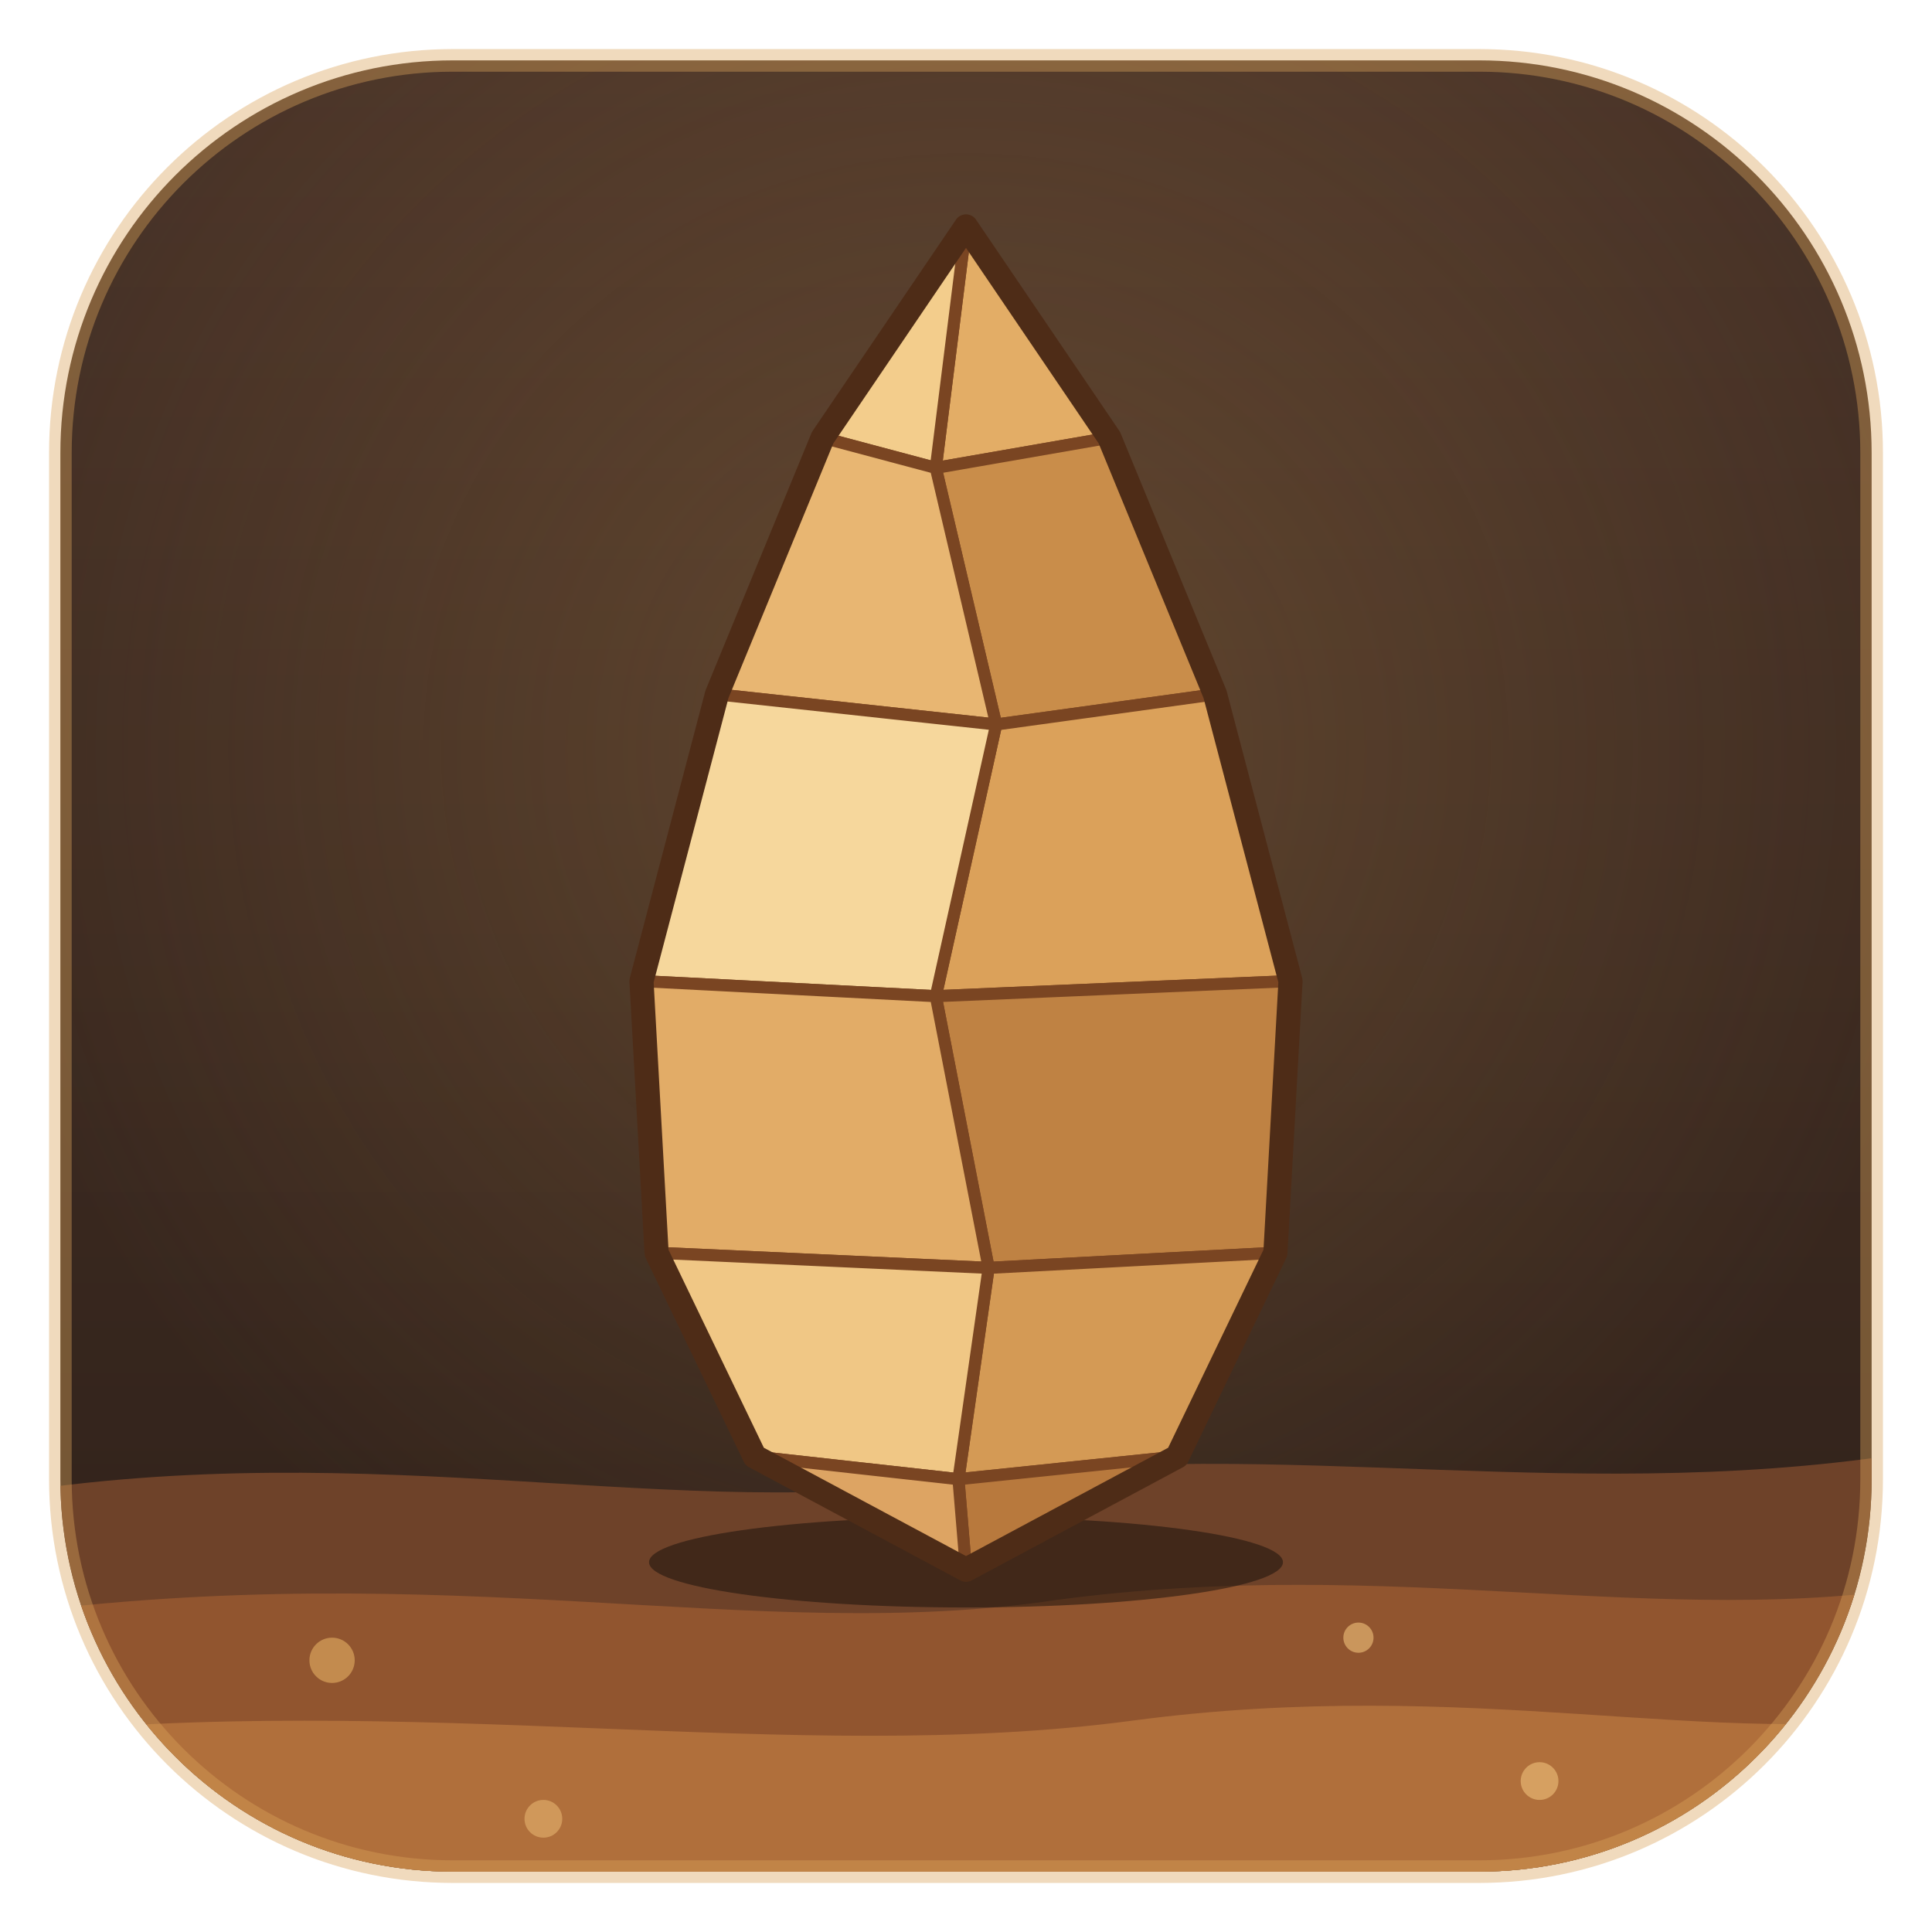
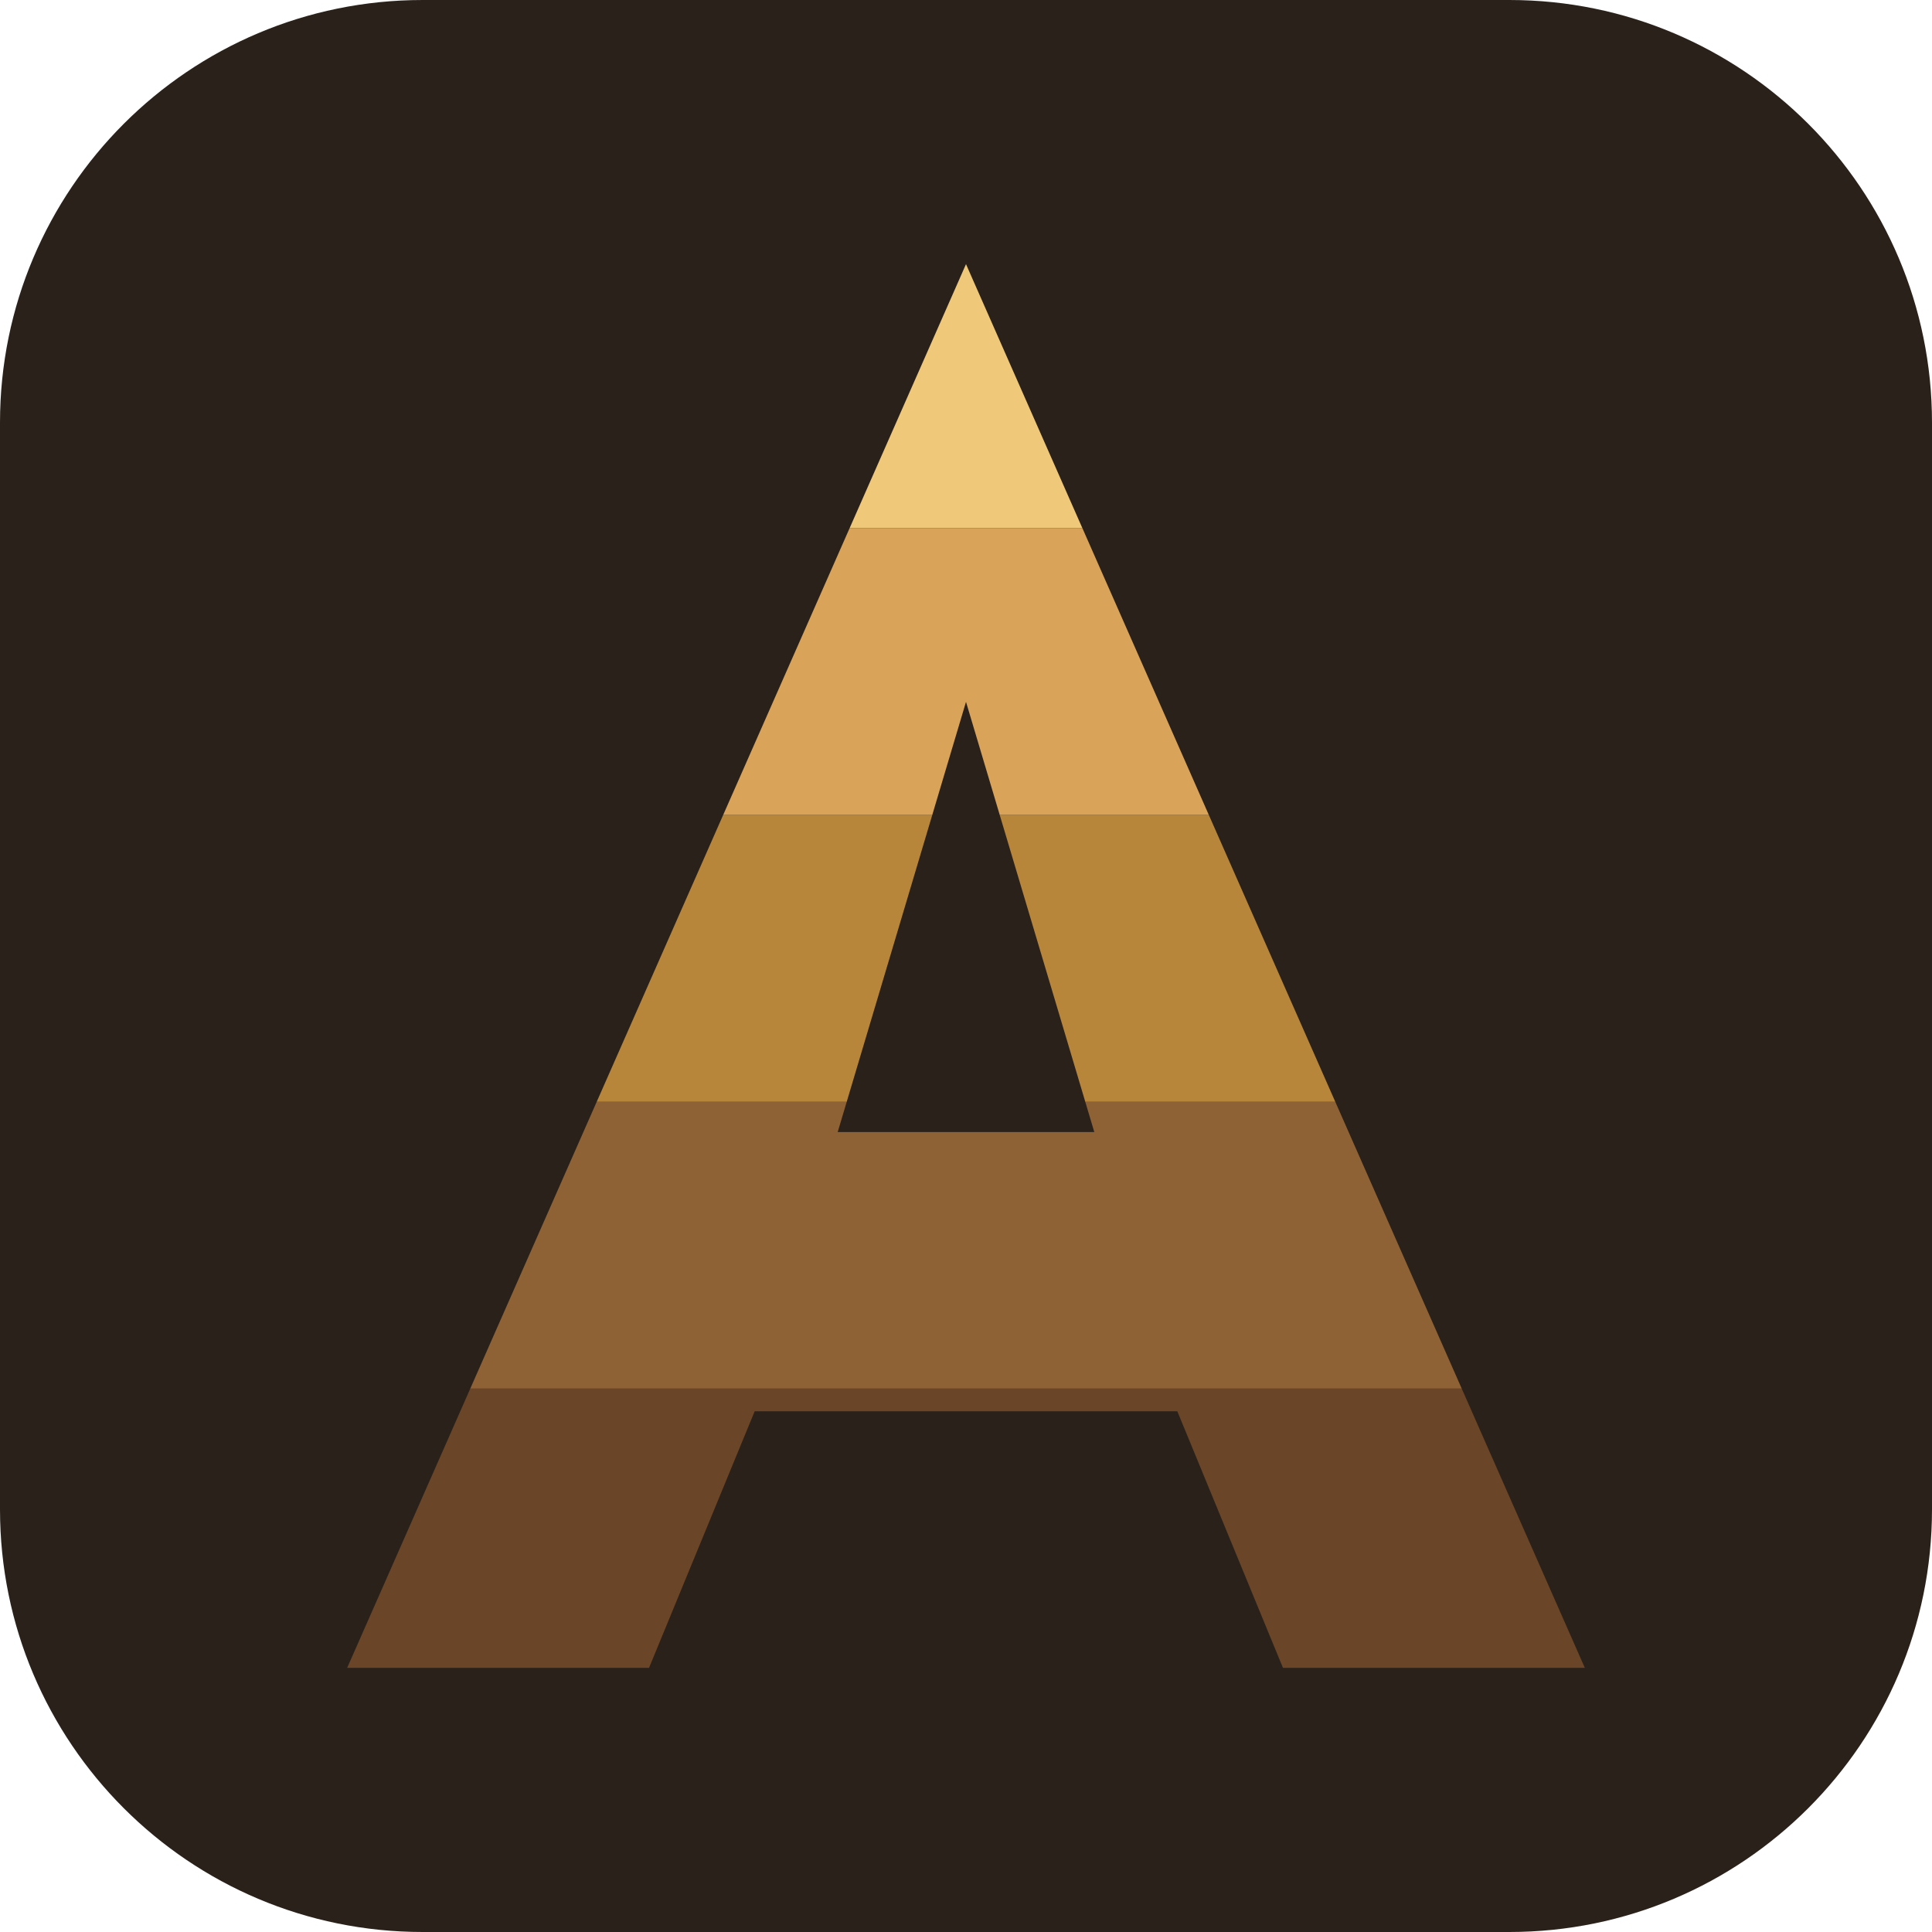
- <svg xmlns="http://www.w3.org/2000/svg" viewBox="0 0 256 256" width="256" height="256">
+ <svg xmlns="http://www.w3.org/2000/svg" viewBox="0 0 512 512">
  <defs>
-     <linearGradient id="zemin" x1="0" y1="0" x2="0" y2="1">
-       <stop offset="0" stop-color="#4a3428" />
-       <stop offset="1" stop-color="#2e2019" />
-     </linearGradient>
-     <radialGradient id="isik" cx="0.5" cy="0.38" r="0.55">
-       <stop offset="0" stop-color="#d9a35b" stop-opacity=".22" />
-       <stop offset="1" stop-color="#d9a35b" stop-opacity="0" />
-     </radialGradient>
-     <clipPath id="kutu">
-       <rect x="8" y="8" width="240" height="240" rx="52" />
+     <clipPath id="arkix-a">
+       <path d="M256 70 L420 442 H340 L312 374 H200 L172 442 H92 Z M256 186 L222 300 H290 Z" fill-rule="evenodd" />
    </clipPath>
  </defs>
-   <rect x="8" y="8" width="240" height="240" rx="52" fill="url(#zemin)" />
-   <rect x="8" y="8" width="240" height="240" rx="52" fill="url(#isik)" />
-   <g clip-path="url(#kutu)">
-     <path d="M0 198 C 50 190 90 202 128 196 C 170 190 210 200 256 192 L256 256 L0 256 Z" fill="#6e4229" />
-     <path d="M0 214 C 60 206 100 218 140 212 C 185 206 220 216 256 210 L256 256 L0 256 Z" fill="#91552f" />
-     <path d="M0 230 C 55 224 105 234 150 228 C 195 222 228 232 256 227 L256 256 L0 256 Z" fill="#b06f3b" />
-     <circle cx="44" cy="220" r="3" fill="#d9a35b" opacity=".7" />
-     <circle cx="204" cy="236" r="2.5" fill="#f0c27a" opacity=".6" />
-     <circle cx="180" cy="217" r="2" fill="#f0c27a" opacity=".6" />
-     <circle cx="72" cy="241" r="2.5" fill="#f0c27a" opacity=".5" />
+   <rect width="512" height="512" rx="112" fill="#2a211a" />
+   <g clip-path="url(#arkix-a)">
+     <rect y="60" width="512" height="80" fill="#f0c879" />
+     <rect y="140" width="512" height="76" fill="#d9a35a" />
+     <rect y="216" width="512" height="76" fill="#b8863b" />
+     <rect y="292" width="512" height="76" fill="#8f6236" />
+     <rect y="368" width="512" height="80" fill="#6b4527" />
  </g>
-   <ellipse cx="128" cy="207" rx="42" ry="6" fill="#140d09" opacity=".5" />
-   <g>
-     <polygon points="128,30 147,58 124,62 128,30" fill="#e3ad66" stroke="#7a4522" stroke-width="1.6" stroke-linejoin="round" />
-     <polygon points="128,30 109,58 124,62 128,30" fill="#f3cd8c" stroke="#7a4522" stroke-width="1.6" stroke-linejoin="round" />
-     <polygon points="147,58 161,92 132,96 124,62" fill="#c98d4a" stroke="#7a4522" stroke-width="1.6" stroke-linejoin="round" />
-     <polygon points="109,58 95,92 132,96 124,62" fill="#e8b672" stroke="#7a4522" stroke-width="1.6" stroke-linejoin="round" />
-     <polygon points="161,92 171,130 124,132 132,96" fill="#dba15a" stroke="#7a4522" stroke-width="1.6" stroke-linejoin="round" />
-     <polygon points="95,92 85,130 124,132 132,96" fill="#f6d79c" stroke="#7a4522" stroke-width="1.6" stroke-linejoin="round" />
-     <polygon points="171,130 169,166 131,168 124,132" fill="#bf8243" stroke="#7a4522" stroke-width="1.6" stroke-linejoin="round" />
-     <polygon points="85,130 87,166 131,168 124,132" fill="#e2ac67" stroke="#7a4522" stroke-width="1.6" stroke-linejoin="round" />
-     <polygon points="169,166 156,193 127,196 131,168" fill="#d49a55" stroke="#7a4522" stroke-width="1.6" stroke-linejoin="round" />
-     <polygon points="87,166 100,193 127,196 131,168" fill="#f0c785" stroke="#7a4522" stroke-width="1.6" stroke-linejoin="round" />
-     <polygon points="156,193 128,208 128,208 127,196" fill="#b8793d" stroke="#7a4522" stroke-width="1.6" stroke-linejoin="round" />
-     <polygon points="100,193 128,208 128,208 127,196" fill="#dda463" stroke="#7a4522" stroke-width="1.6" stroke-linejoin="round" />
-     <polygon points="128,30 147,58 161,92 171,130 169,166 156,193 128,208 100,193 87,166 85,130 95,92 109,58" fill="none" stroke="#4e2c17" stroke-width="3.2" stroke-linejoin="round" />
-   </g>
-   <rect x="8" y="8" width="240" height="240" rx="52" fill="none" stroke="#d9a35b" stroke-opacity=".4" stroke-width="3" />
</svg>
